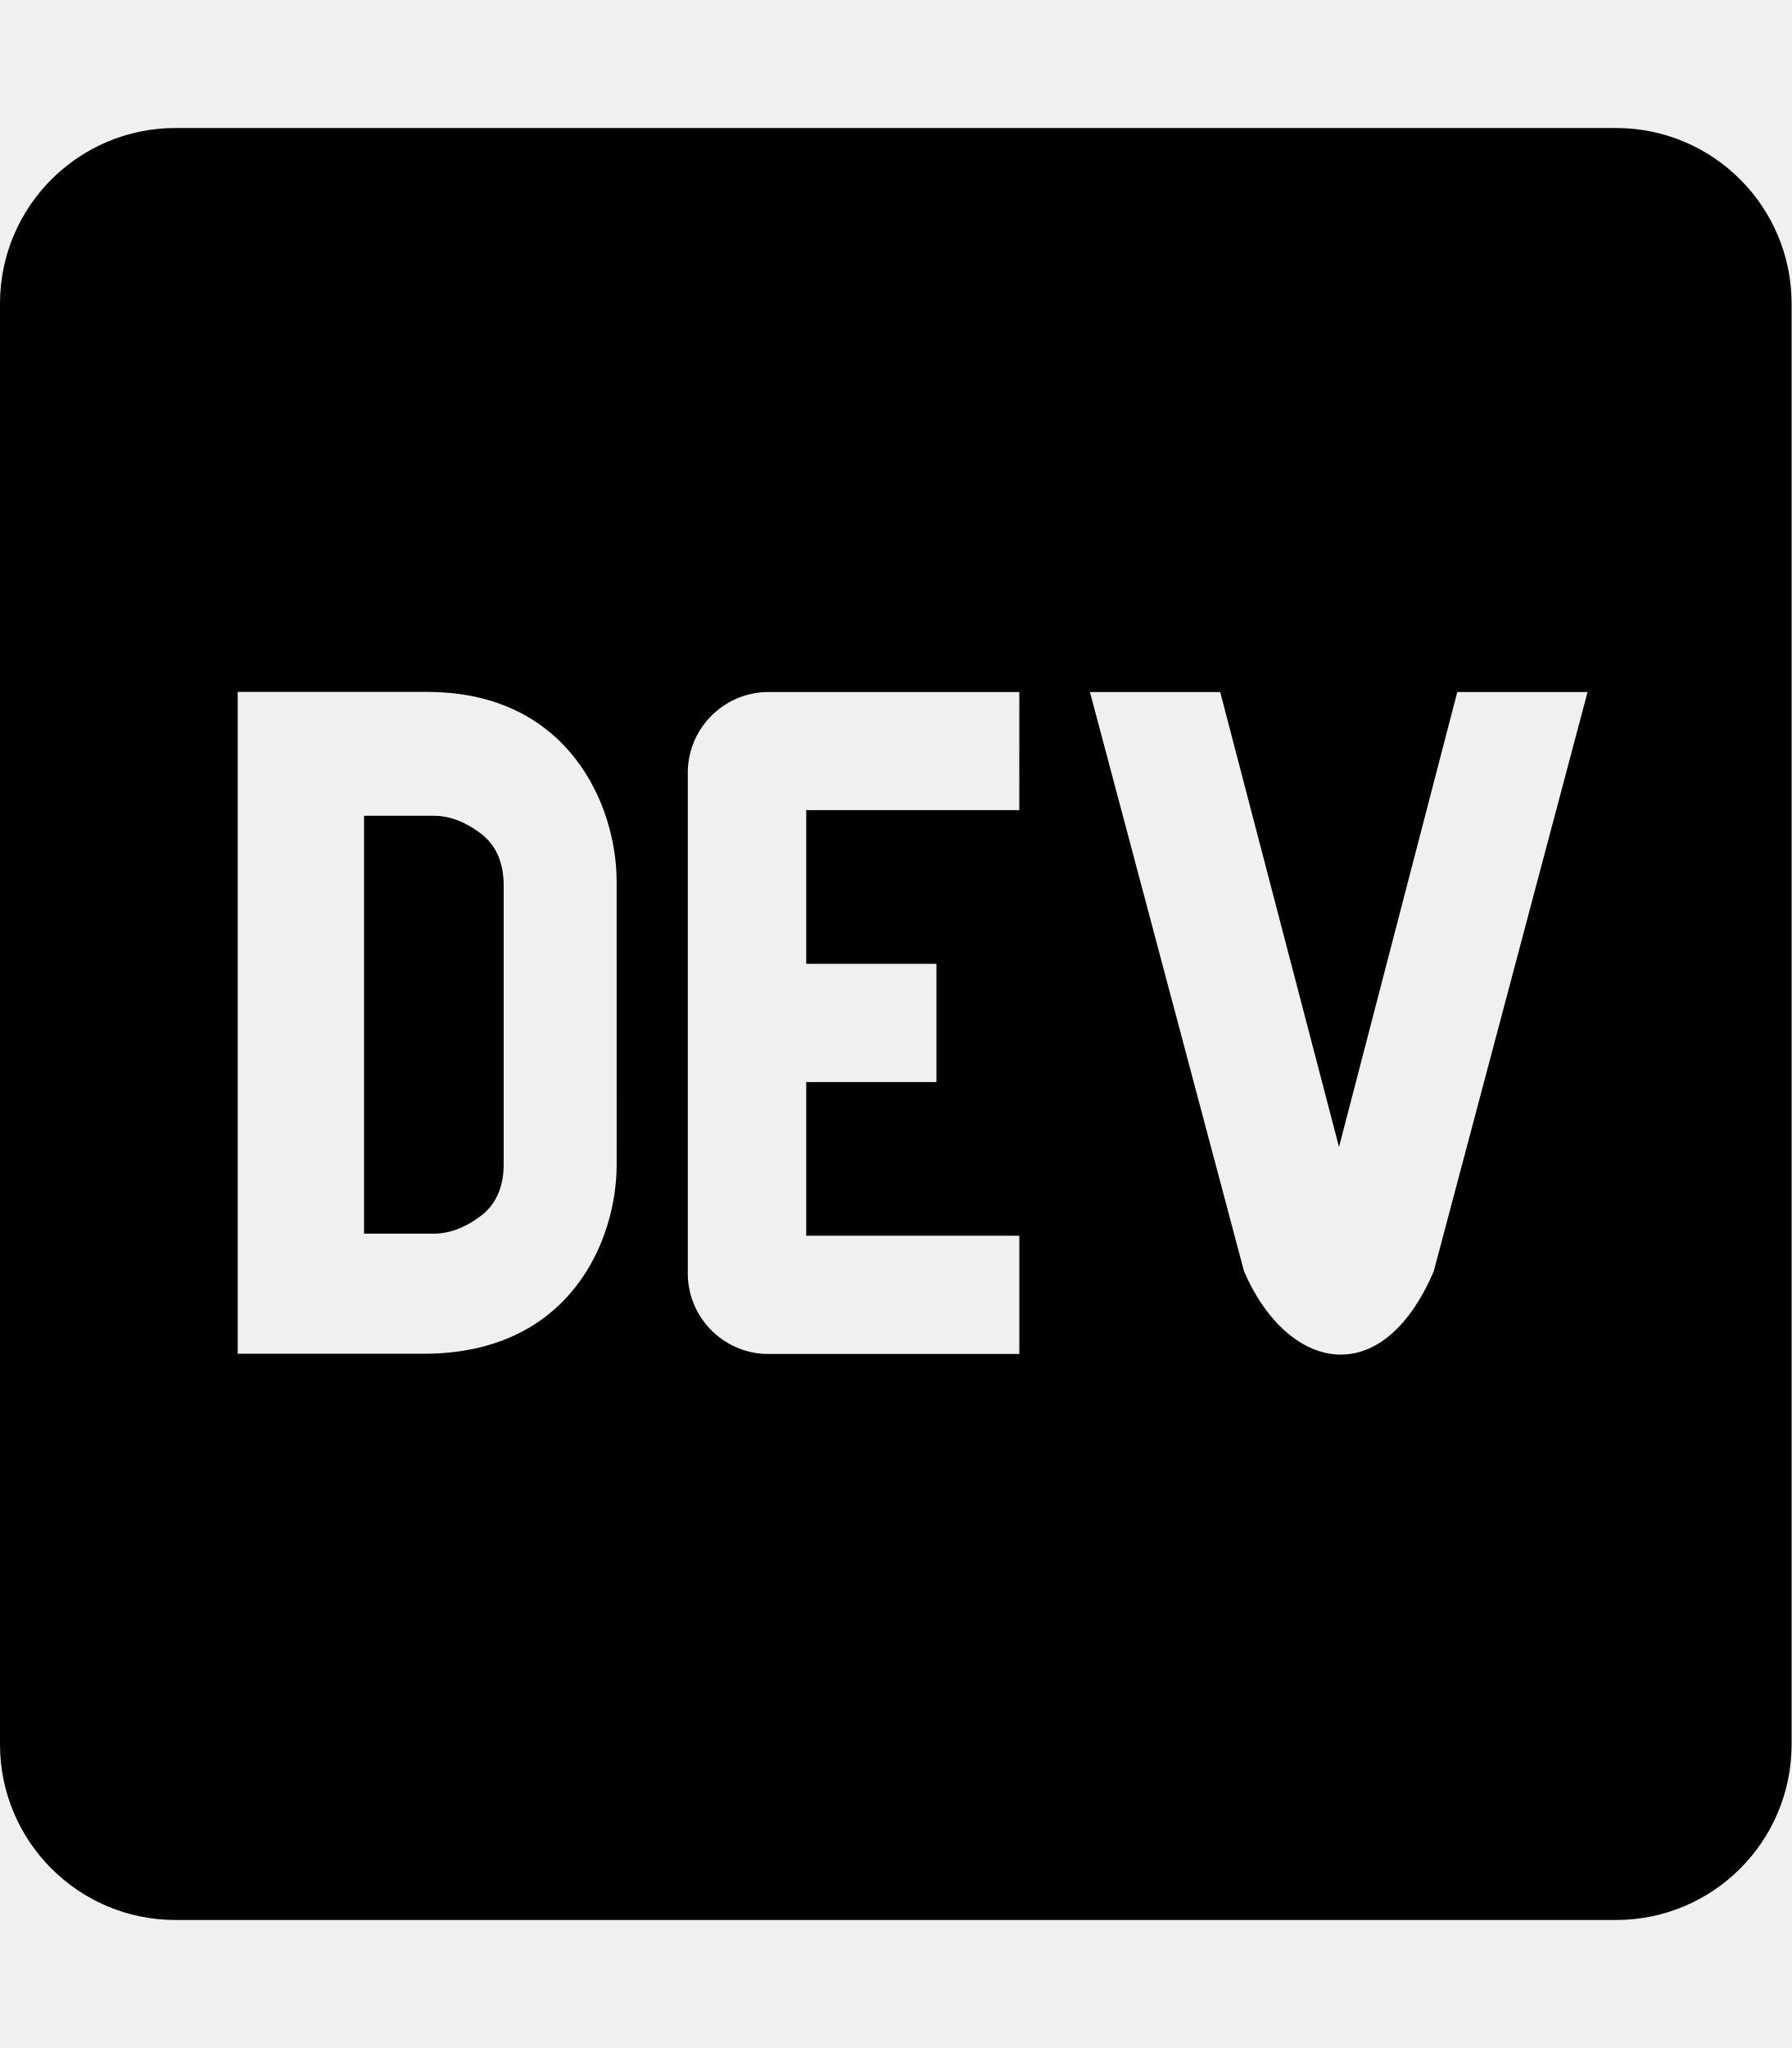
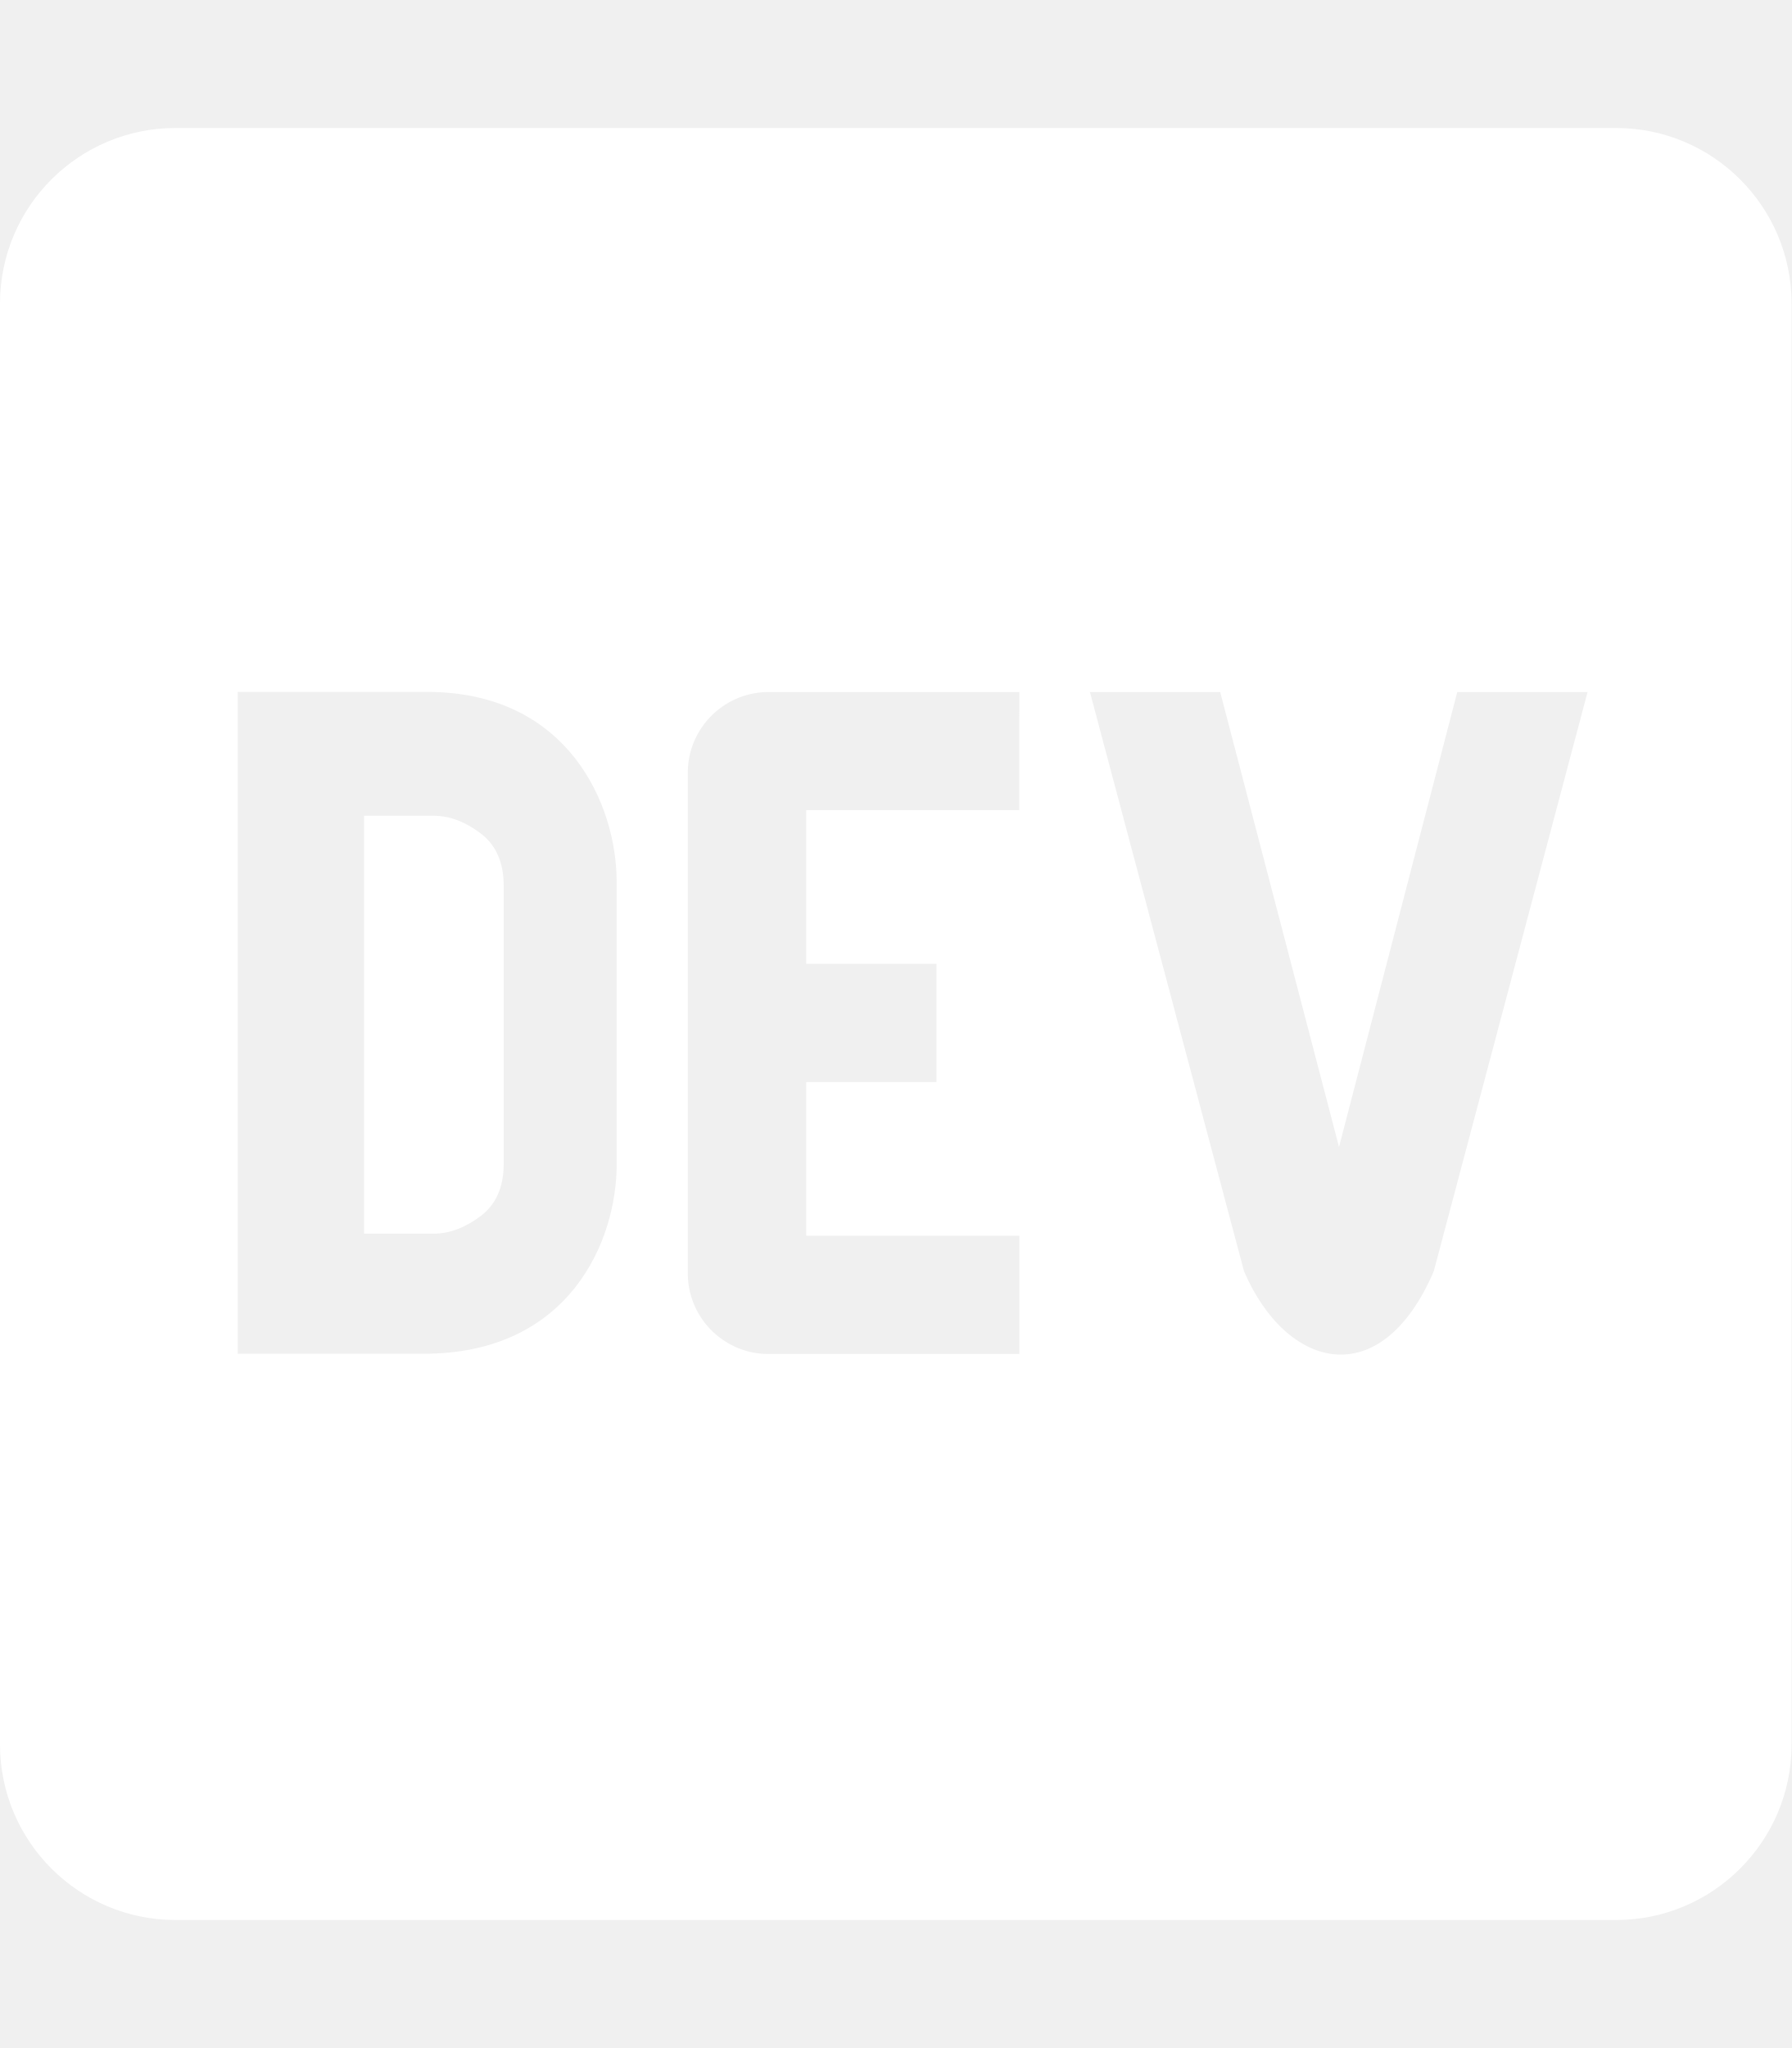
<svg xmlns="http://www.w3.org/2000/svg" viewBox="0 0 448 512">
-   <path d="M120.12 208.29c-3.88-2.9-7.77-4.35-11.65-4.35H91.03v104.47h17.45c3.88 0 7.77-1.45 11.65-4.35 3.88-2.9 5.82-7.25 5.82-13.06v-69.65c-.01-5.8-1.96-10.16-5.83-13.06zM404.1 32H43.9C19.7 32 .06 51.59 0 75.8v360.4C.06 460.41 19.7 480 43.9 480h360.2c24.21 0 43.84-19.59 43.9-43.8V75.8c-.06-24.21-19.7-43.8-43.9-43.8zM154.2 291.19c0 18.81-11.61 47.31-48.36 47.25h-46.4V172.98h47.38c35.44 0 47.36 28.46 47.37 47.28l.01 70.93zm100.68-88.66H201.6v38.42h32.57v29.57H201.6v38.41h53.29v29.57h-62.18c-11.16.29-20.44-8.53-20.72-19.69V193.7c-.27-11.15 8.56-20.41 19.71-20.69h63.19l-.01 29.52zm103.64 115.29c-13.2 30.75-36.85 24.63-47.44 0l-38.53-144.8h32.57l29.71 113.72 29.57-113.72h32.58l-38.46 144.8z" />
+   <path fill="white" d="M120.12 208.29c-3.88-2.9-7.77-4.35-11.65-4.35H91.03v104.47h17.45c3.88 0 7.77-1.45 11.65-4.35 3.88-2.9 5.82-7.25 5.82-13.06v-69.65c-.01-5.8-1.96-10.16-5.83-13.06zM404.1 32H43.9C19.7 32 .06 51.59 0 75.8v360.4C.06 460.41 19.7 480 43.9 480h360.2c24.21 0 43.84-19.59 43.9-43.8V75.8c-.06-24.21-19.7-43.8-43.9-43.8zM154.2 291.19c0 18.81-11.61 47.31-48.36 47.25h-46.4V172.98h47.38c35.44 0 47.36 28.46 47.37 47.28l.01 70.93zm100.68-88.66H201.6v38.42h32.57v29.57H201.6v38.41h53.29v29.57h-62.18c-11.16.29-20.44-8.53-20.72-19.69V193.7c-.27-11.15 8.56-20.41 19.71-20.69h63.19l-.01 29.52zm103.64 115.29c-13.2 30.75-36.85 24.63-47.44 0l-38.53-144.8h32.57l29.71 113.72 29.57-113.72h32.58l-38.46 144.8z" />
</svg>
